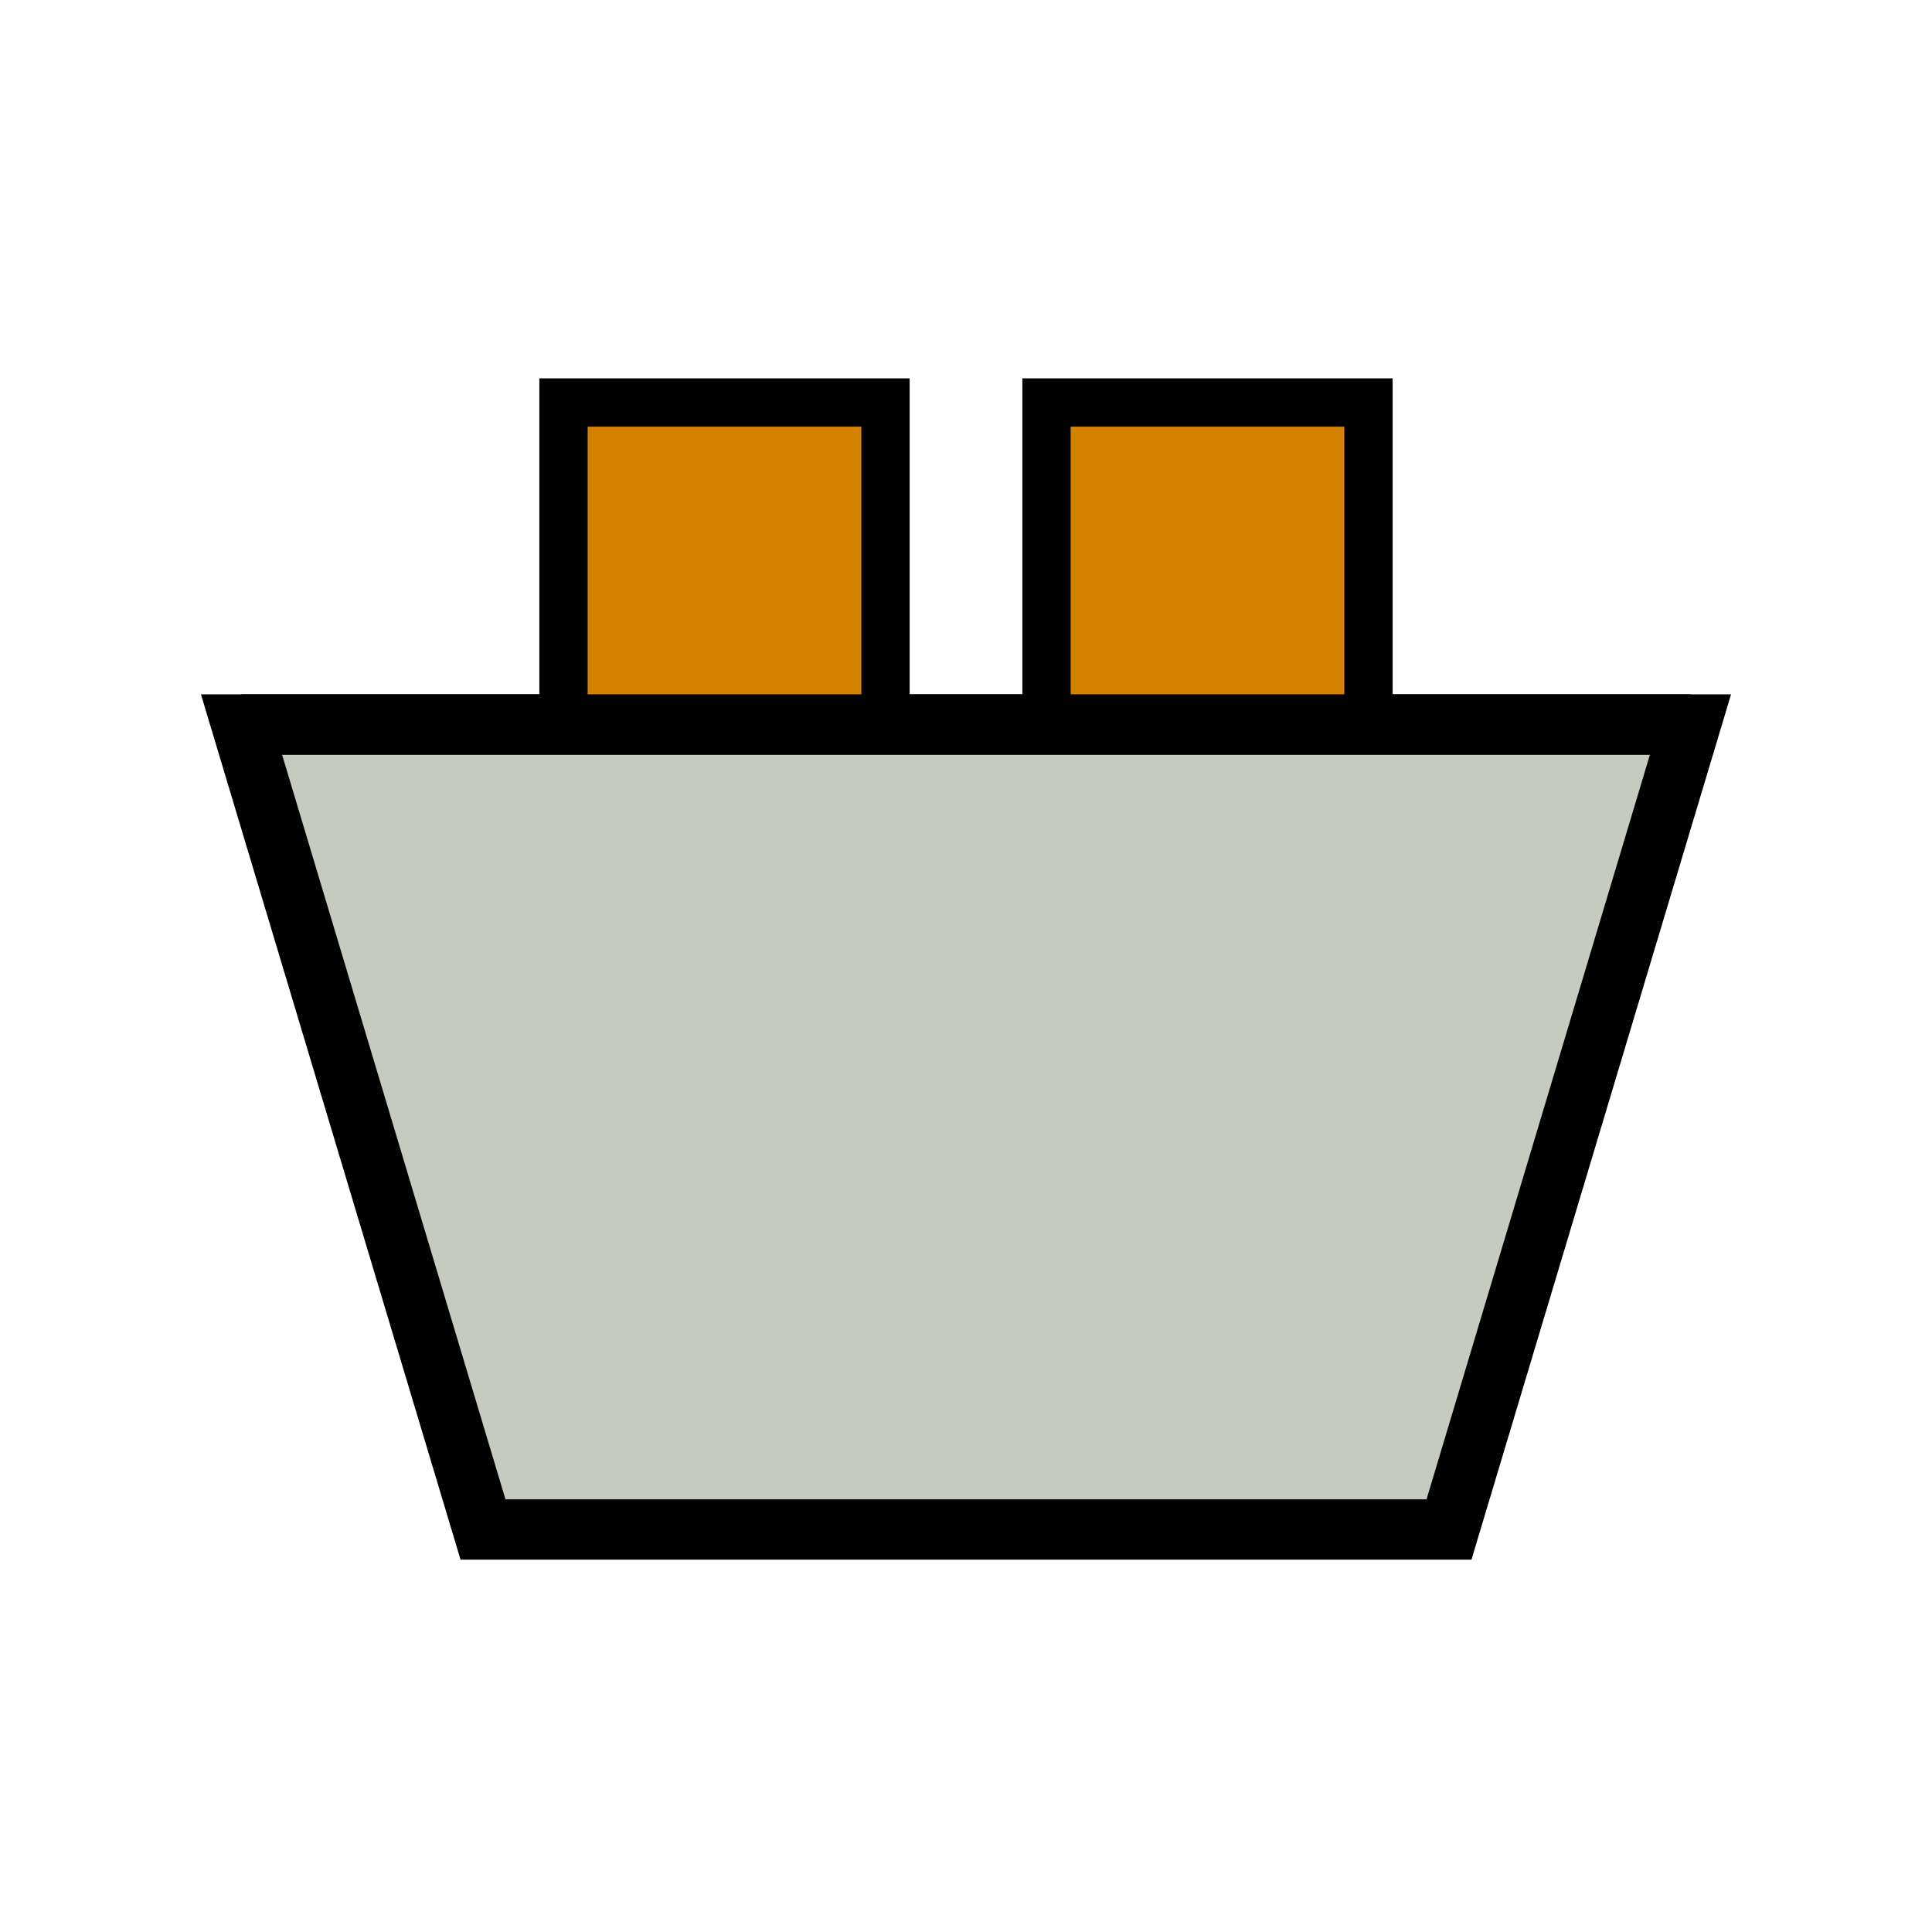
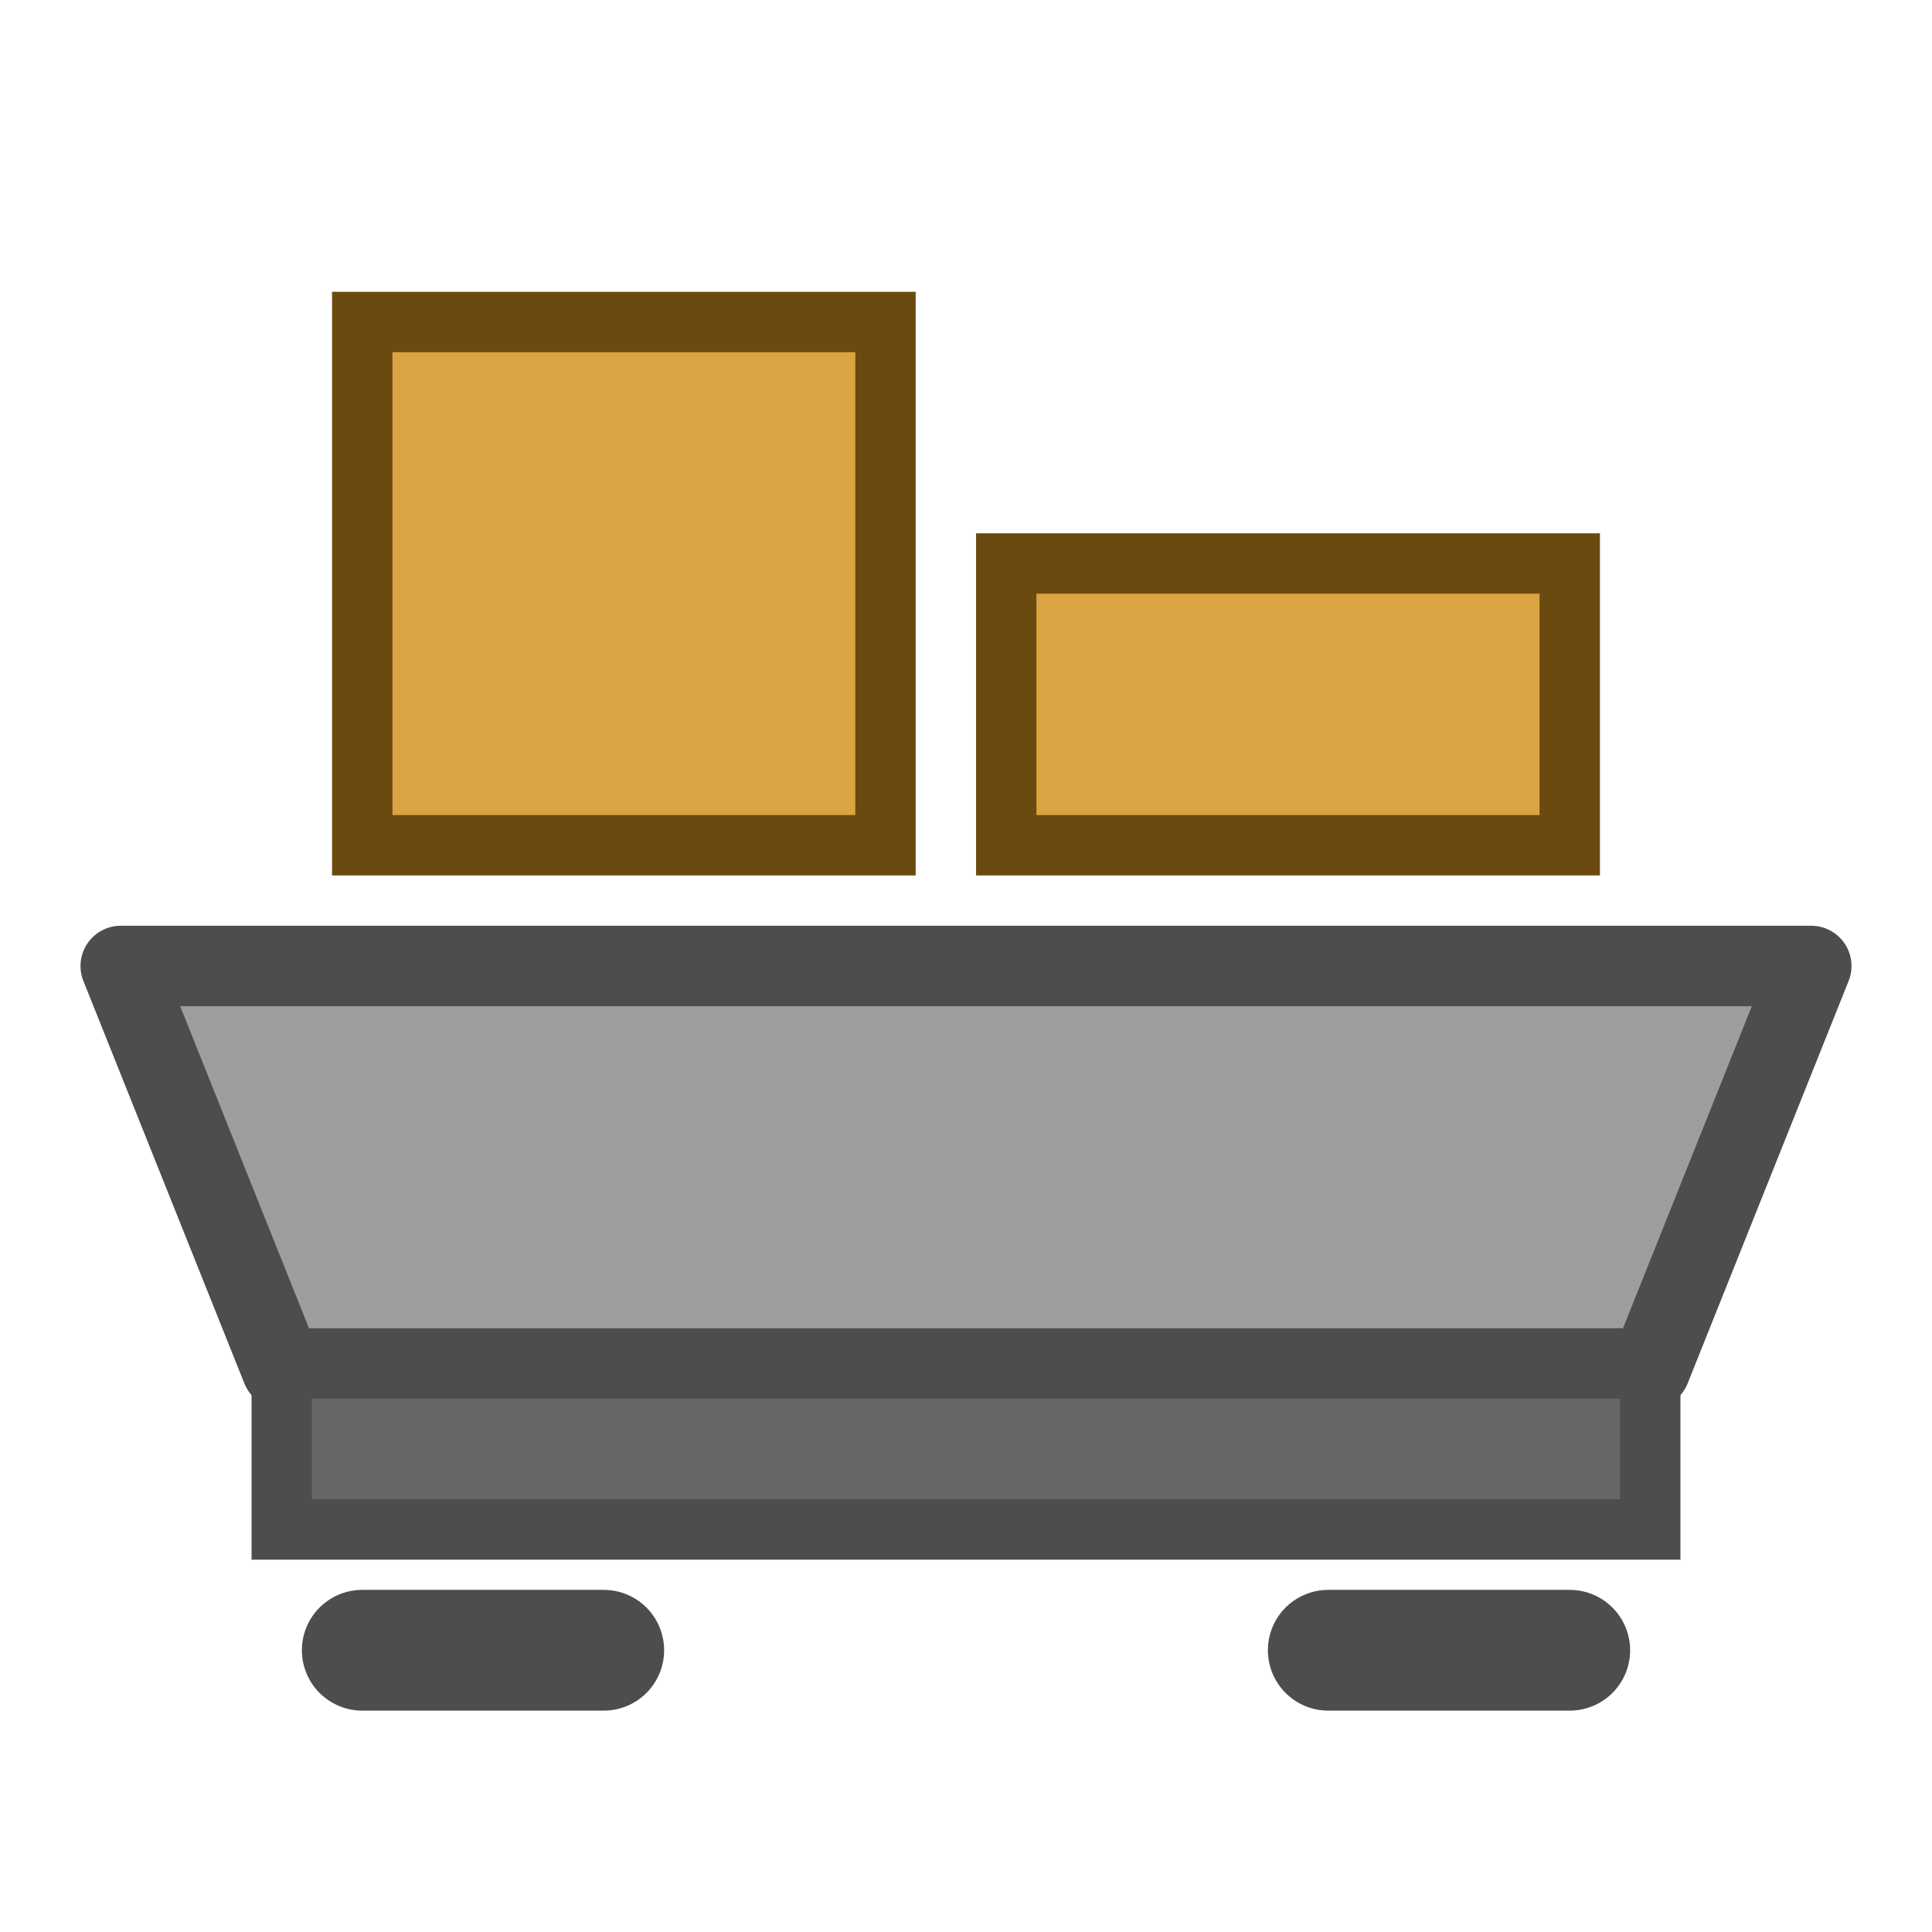
- <svg xmlns="http://www.w3.org/2000/svg" width="48" height="48" viewBox="0 0 48 48" id="svg2" version="1.1">
+ <svg xmlns="http://www.w3.org/2000/svg" version="1.1" width="48" height="48" viewBox="0 0 48 48" id="svg2">
  <g id="layer1">
-     <path d="M 6,18 L 42,18 L 36,38 L 12,38 Z" style="fill:#c5cbc0;stroke:#000000;stroke-width:1.5" id="tray" />
-     <rect x="14" y="10" width="8" height="8" style="fill:#d58100;stroke:#000000;stroke-width:1.2" id="item1" />
-     <rect x="26" y="10" width="8" height="8" style="fill:#d58100;stroke:#000000;stroke-width:1.2" id="item2" />
-     <path d="M 6,18 L 42,18" style="stroke:#000000;stroke-width:1.5;fill:none" id="rim" />
+     <rect x="9" y="8" width="13" height="13" fill="#d9a441" stroke="#6b4a10" stroke-width="1.5" />
+     <rect x="25" y="14" width="14" height="7" fill="#d9a441" stroke="#6b4a10" stroke-width="1.5" />
+     <path d="M 3 24 H 45 L 41 34 H 7 Z" fill="#9e9e9e" stroke="#4d4d4d" stroke-width="2" stroke-linejoin="round" />
+     <rect x="7" y="34" width="34" height="4" fill="#666666" stroke="#4d4d4d" stroke-width="1.5" />
+     <path d="M 9 41 H 15 M 33 41 H 39" stroke="#4d4d4d" stroke-width="3" stroke-linecap="round" />
  </g>
</svg>
